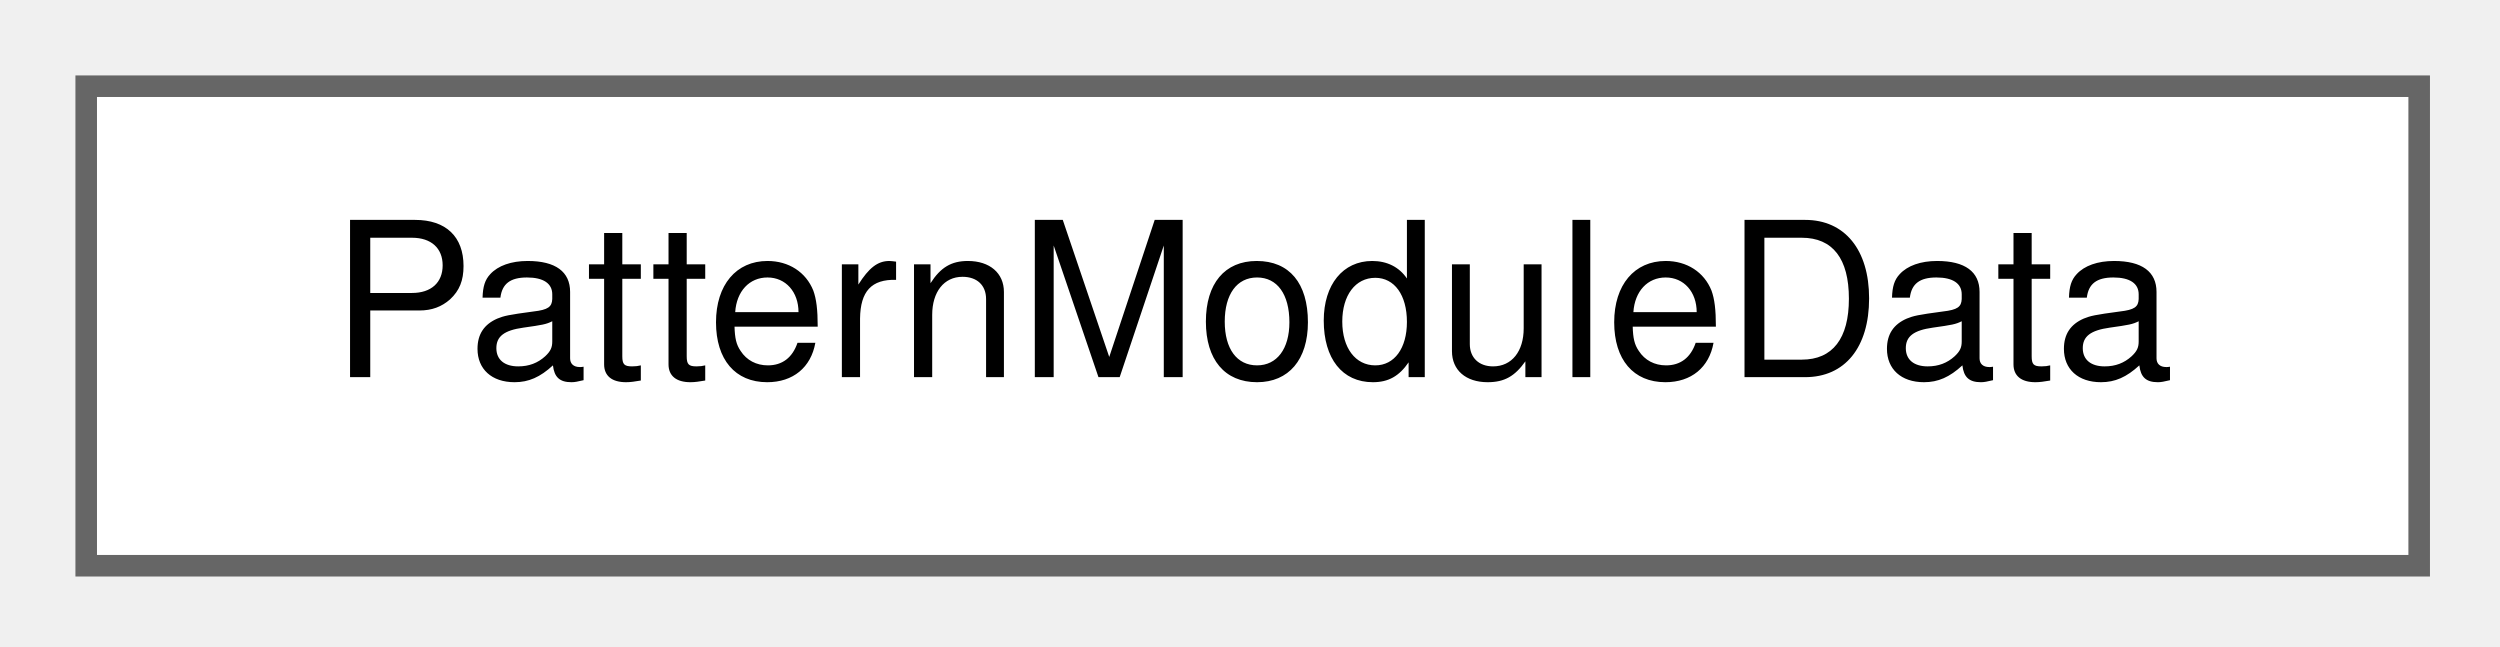
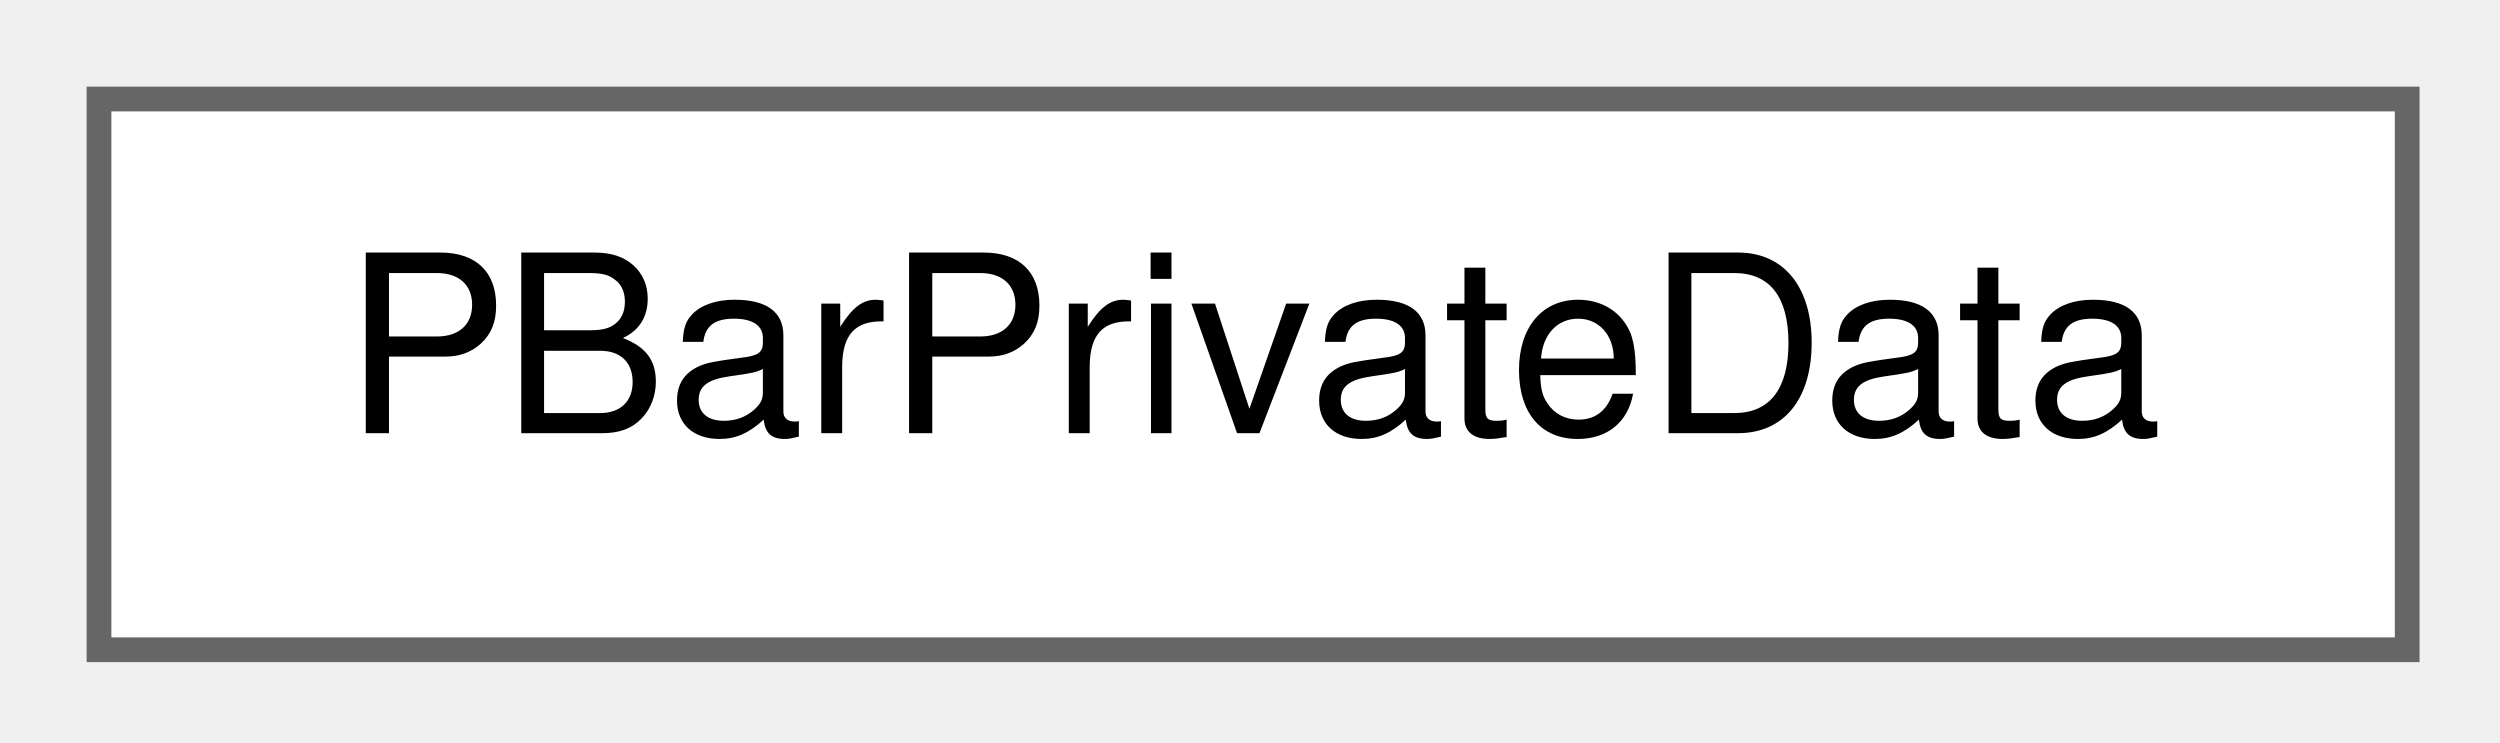
- <svg xmlns="http://www.w3.org/2000/svg" xmlns:xlink="http://www.w3.org/1999/xlink" width="116pt" height="30pt" viewBox="0.00 0.00 116.00 30.00">
+ <svg xmlns="http://www.w3.org/2000/svg" xmlns:xlink="http://www.w3.org/1999/xlink" width="101pt" height="30pt" viewBox="0.00 0.00 101.00 30.00">
  <g id="graph0" class="graph" transform="scale(1 1) rotate(0) translate(4 26.25)">
    <g id="Node000000" class="node">
      <g id="a_Node000000">
-         <a xlink:href="structPatternModuleData.html" target="_top" xlink:title="Pattern private Module data.">
-           <polygon fill="white" stroke="#666666" points="108.25,-22.25 0,-22.25 0,0 108.25,0 108.25,-22.25" />
-           <text xml:space="preserve" text-anchor="middle" x="54.12" y="-8.75" font-family="Helvetica,sans-Serif" font-size="10.00">PatternModuleData</text>
+         <a xlink:href="structPBarPrivateData.html" target="_top" xlink:title="Data to draw the Pager Bar.">
+           <polygon fill="white" stroke="#666666" points="93.25,-22.25 0,-22.25 0,0 93.25,0 93.25,-22.25" />
+           <text xml:space="preserve" text-anchor="middle" x="46.62" y="-8.75" font-family="Helvetica,sans-Serif" font-size="10.00">PBarPrivateData</text>
        </a>
      </g>
    </g>
  </g>
</svg>
